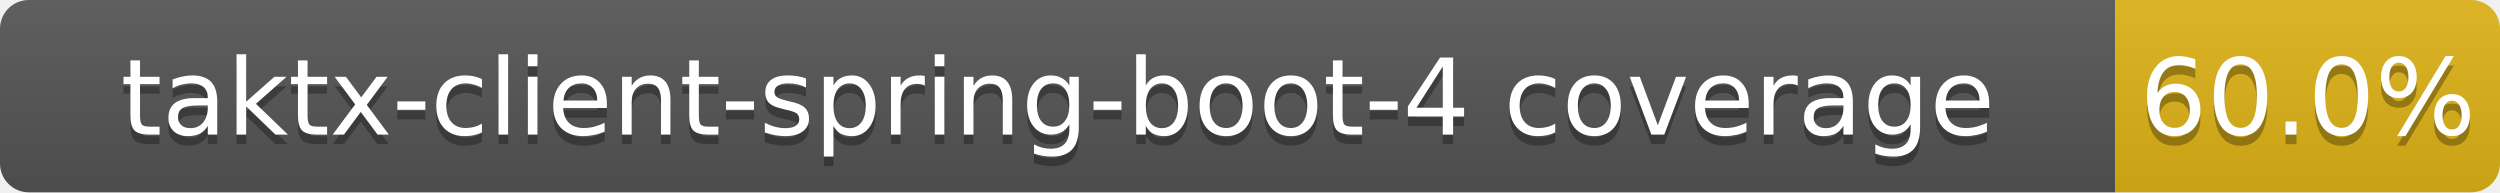
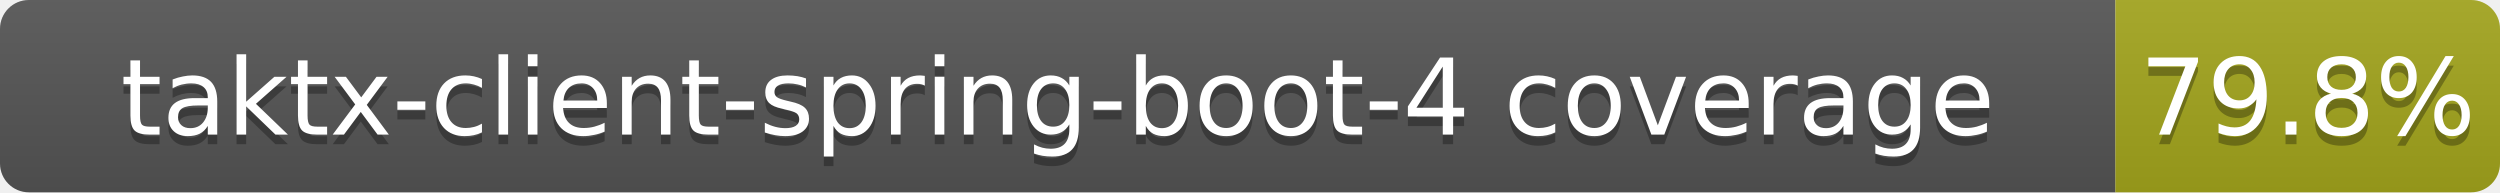
<svg xmlns="http://www.w3.org/2000/svg" width="260" height="20">
  <linearGradient id="b" x2="0" y2="100%">
    <stop offset="0" stop-color="#bbb" stop-opacity=".1" />
    <stop offset="1" stop-opacity=".1" />
  </linearGradient>
  <clipPath id="a">
    <rect width="260" height="20" rx="3" fill="#fff" />
  </clipPath>
  <g clip-path="url(#a)">
    <path fill="#555" d="M0 0h220v20H0z" />
-     <path fill="#dfb317" d="M220 0h40v20H220z" />
+     <path fill="#a4a61d" d="M220 0h40v20H220z" />
    <path fill="url(#b)" d="M0 0h260v20H0z" />
  </g>
  <g fill="#fff" text-anchor="middle" font-family="DejaVu Sans,Verdana,Geneva,sans-serif" font-size="11">
    <text x="110.0" y="15" fill="#010101" fill-opacity=".3">taktx-client-spring-boot-4 coverage</text>
    <text x="110.0" y="14">taktx-client-spring-boot-4 coverage</text>
-     <text x="240.0" y="15" fill="#010101" fill-opacity=".3">60.0%</text>
-     <text x="240.0" y="14">60.0%</text>
+     <text x="240.0" y="15" fill="#010101" fill-opacity=".3">79.8%</text>
+     <text x="240.0" y="14">79.8%</text>
  </g>
</svg>
